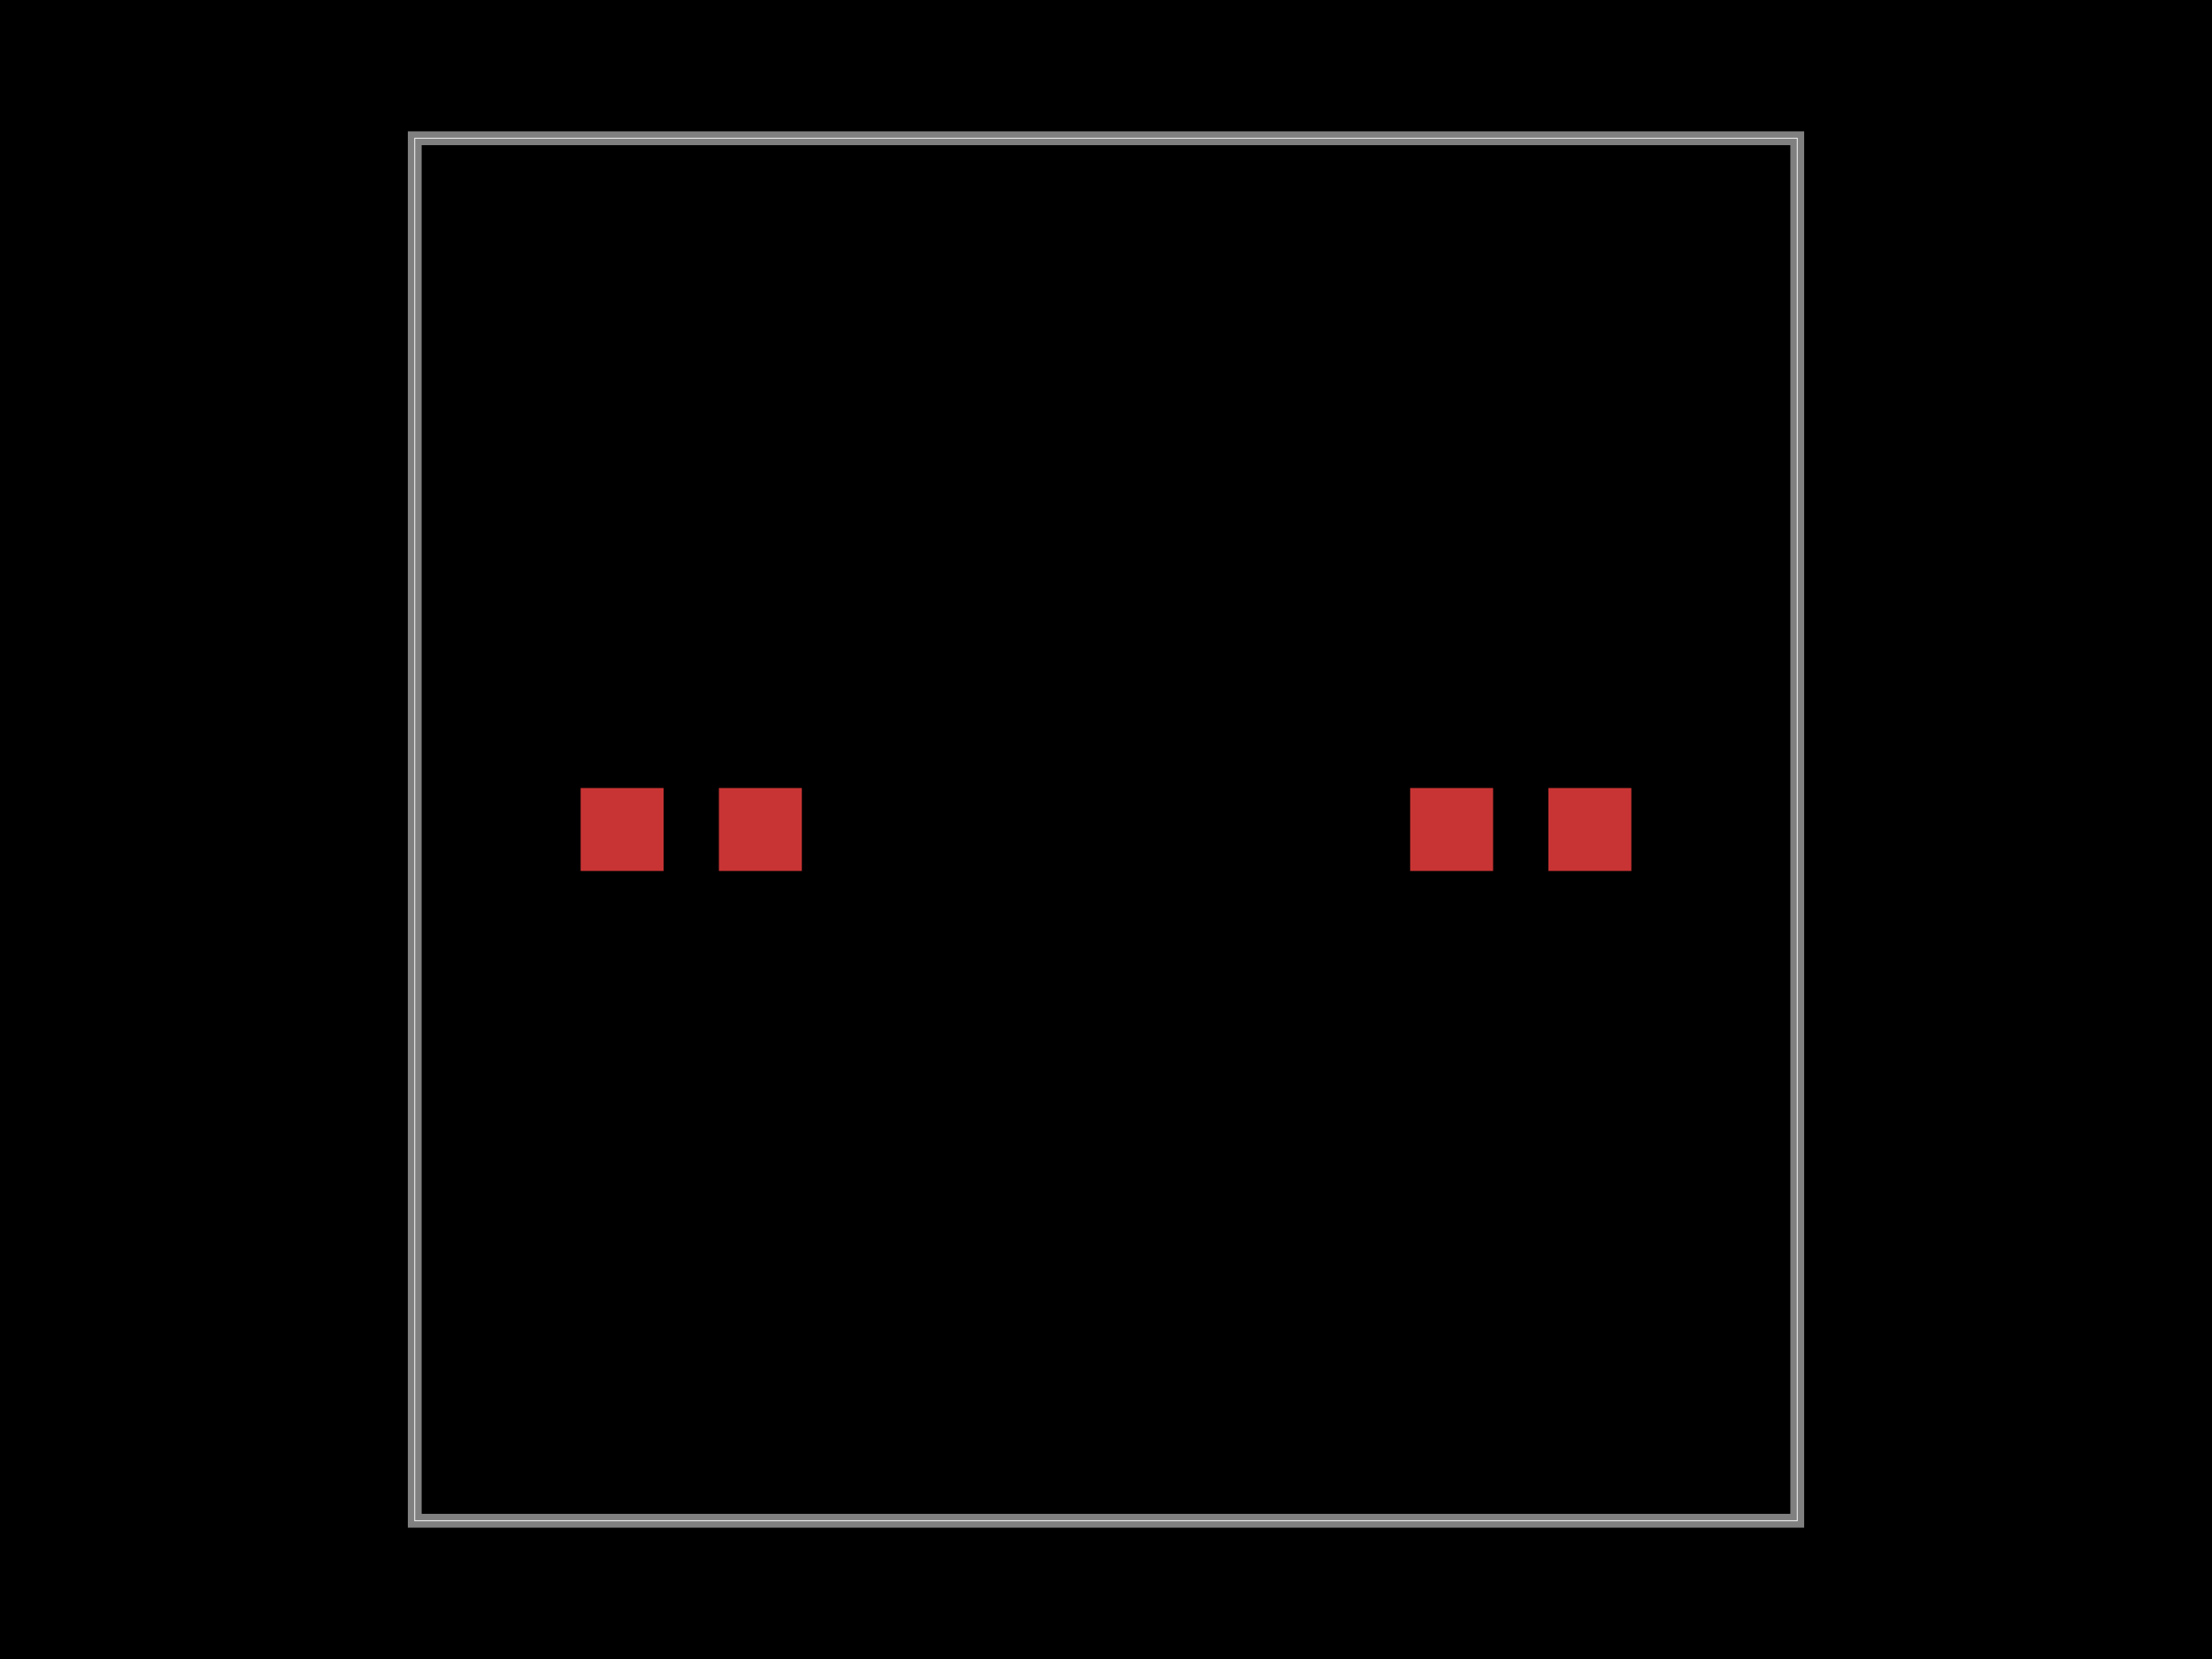
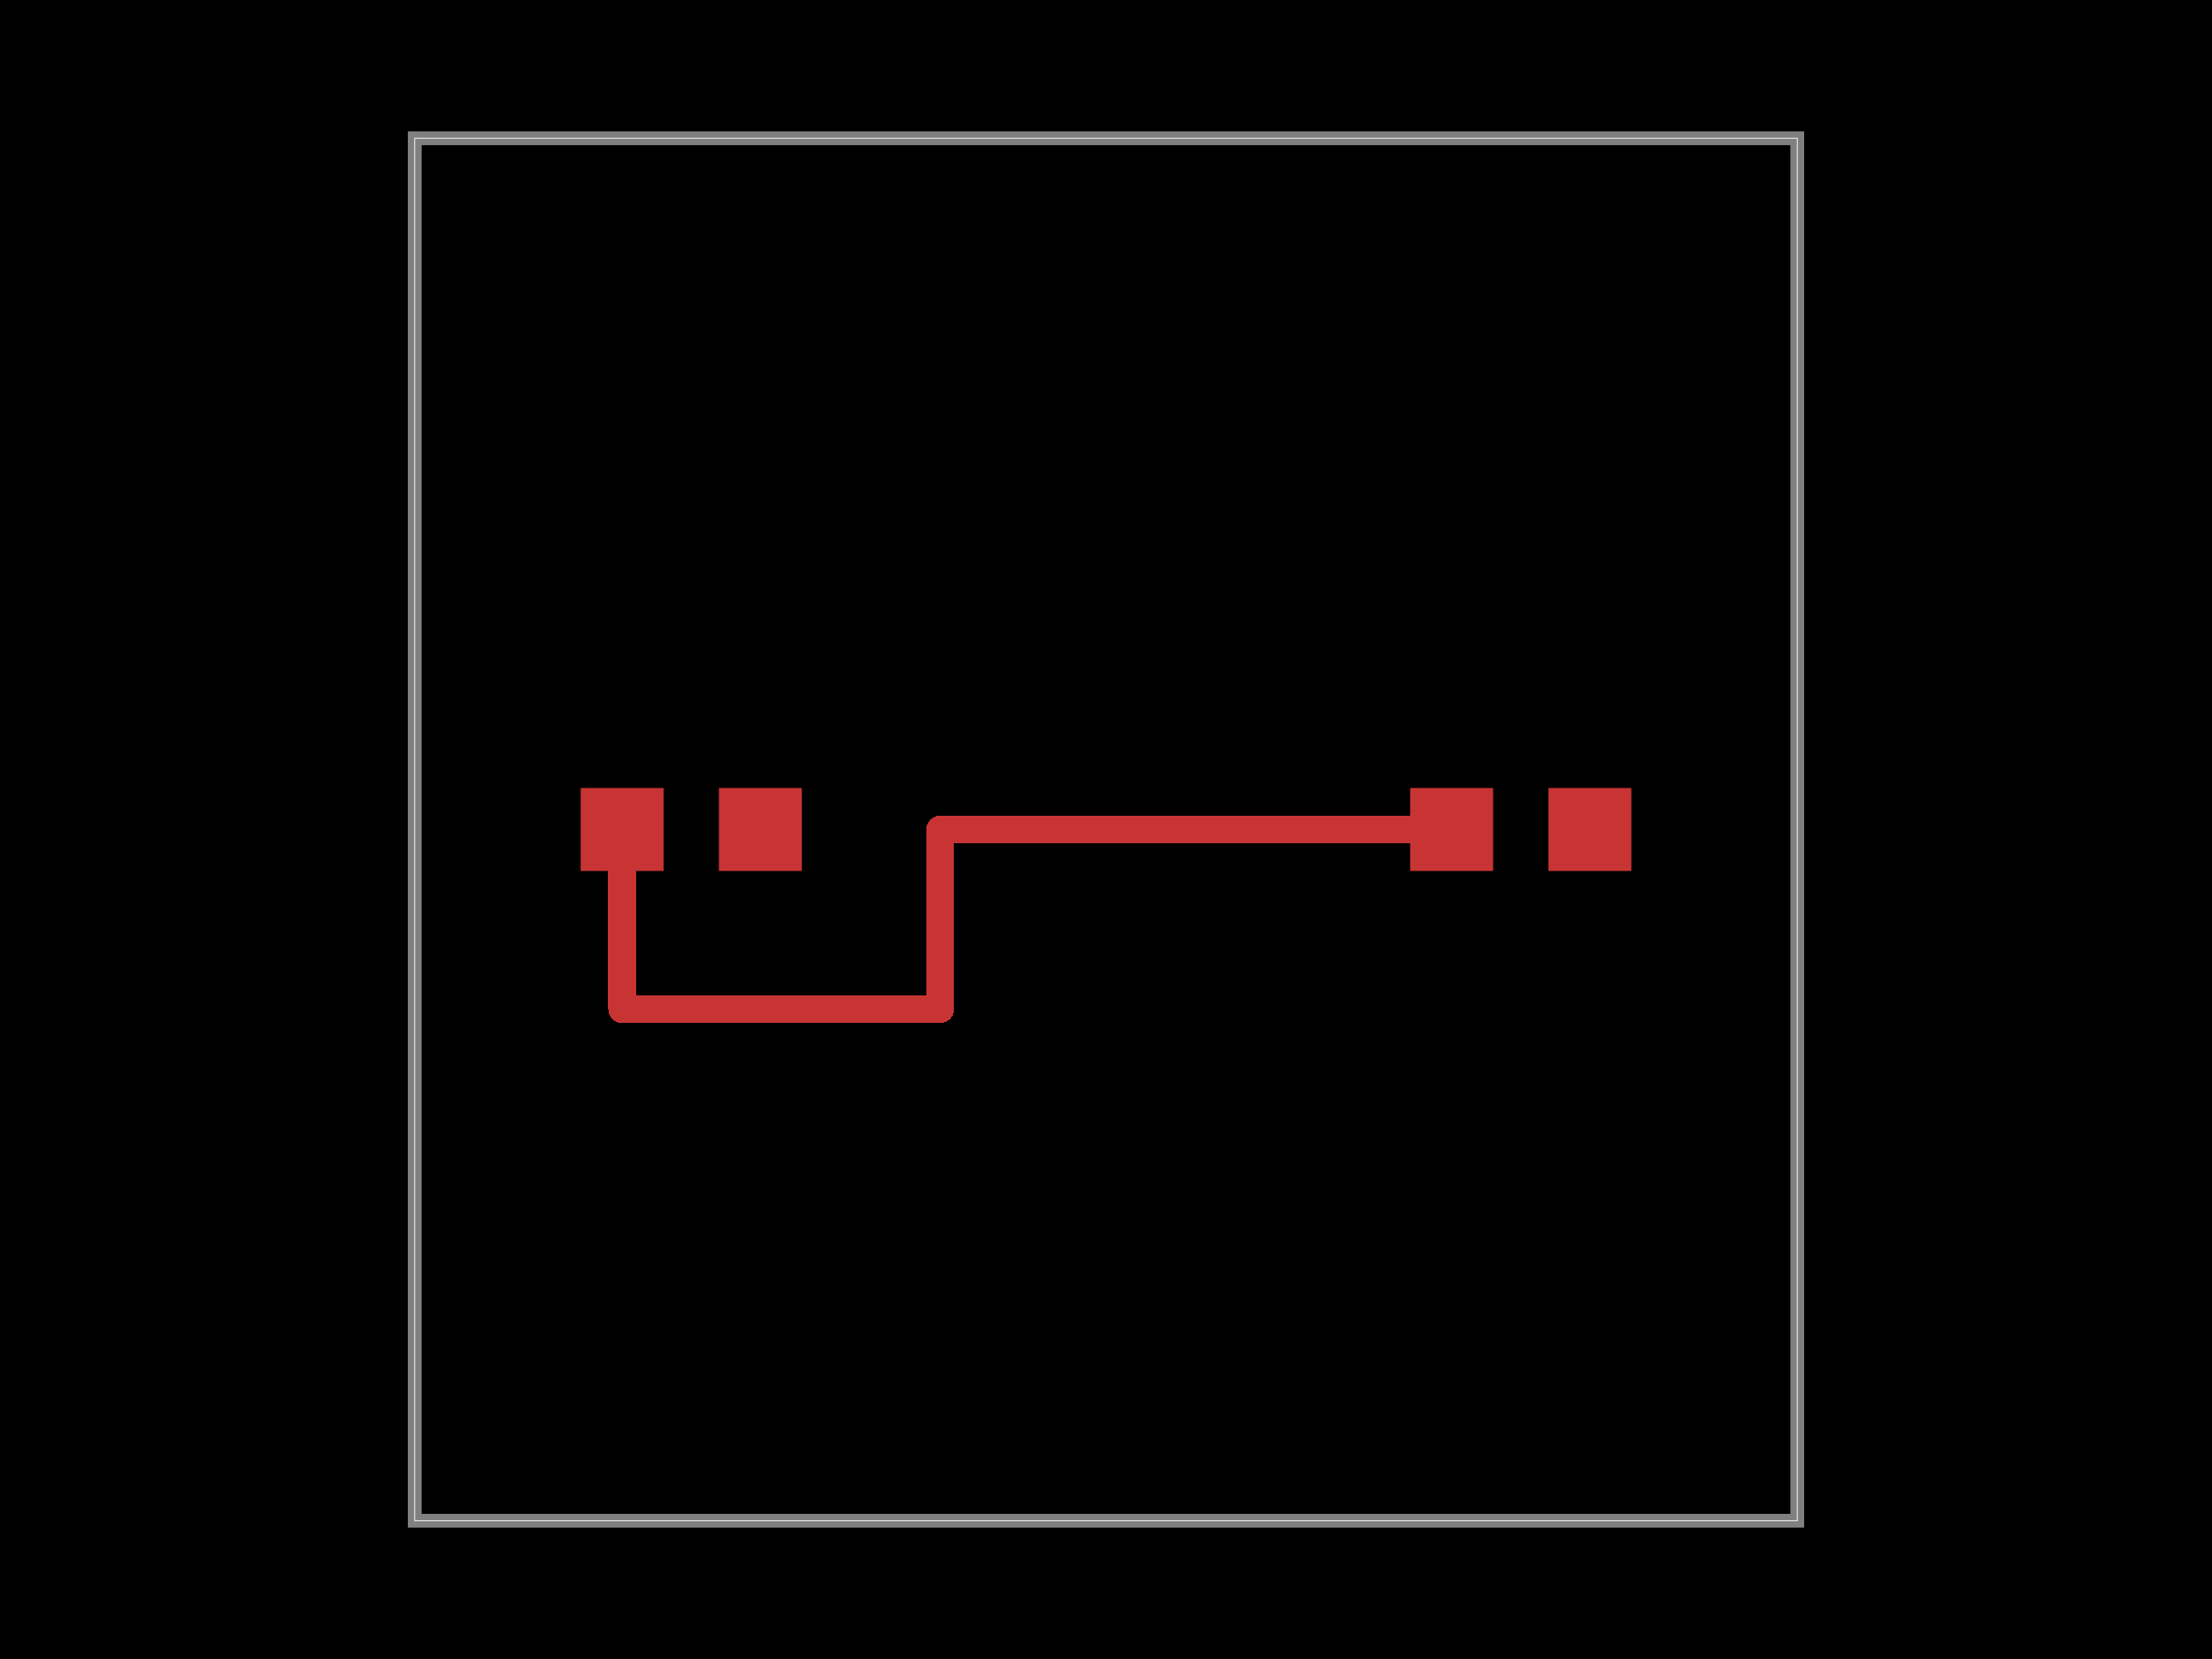
<svg xmlns="http://www.w3.org/2000/svg" width="800" height="600">
  <style>
              .boundary { fill: #000; }
              .pcb-board { fill: none; }
              .pcb-trace { fill: none; }
              .pcb-hole-outer { fill: rgb(200, 52, 52); }
              .pcb-hole-inner { fill: rgb(255, 38, 226); }
              .pcb-pad { }
              .pcb-boundary { fill: none; stroke: #fff; stroke-width: 0.3; }
              .pcb-silkscreen { fill: none; }
              .pcb-silkscreen-top { stroke: #f2eda1; }
              .pcb-silkscreen-bottom { stroke: #f2eda1; }
              .pcb-silkscreen-text { fill: #f2eda1; }
            </style>
  <rect class="boundary" x="0" y="0" width="800" height="600" />
  <rect class="pcb-boundary" x="150" y="50" width="500" height="500" />
  <path class="pcb-board" d="M 150 550 L 650 550 L 650 50 L 150 50 Z" stroke="rgba(255, 255, 255, 0.5)" stroke-width="5" />
  <rect class="pcb-pad" fill="rgb(200, 52, 52)" x="510" y="285" width="30" height="30" />
  <rect class="pcb-pad" fill="rgb(200, 52, 52)" x="560" y="285" width="30" height="30" />
  <rect class="pcb-pad" fill="rgb(200, 52, 52)" x="210" y="285" width="30" height="30" />
  <rect class="pcb-pad" fill="rgb(200, 52, 52)" x="260" y="285" width="30" height="30" />
+   <path class="pcb-trace" stroke="rgb(200, 52, 52)" d="M 525 300 L 340 300" stroke-width="10" stroke-linecap="round" stroke-linejoin="round" shape-rendering="crispEdges" />
+   <path class="pcb-trace" stroke="rgb(200, 52, 52)" d="M 340 300 L 340 365" stroke-width="10" stroke-linecap="round" stroke-linejoin="round" shape-rendering="crispEdges" />
+   <path class="pcb-trace" stroke="rgb(200, 52, 52)" d="M 340 365 L 225 365" stroke-width="10" stroke-linecap="round" stroke-linejoin="round" shape-rendering="crispEdges" />
+   <path class="pcb-trace" stroke="rgb(200, 52, 52)" d="M 225 365 L 225 300" stroke-width="10" stroke-linecap="round" stroke-linejoin="round" shape-rendering="crispEdges" />
</svg>
